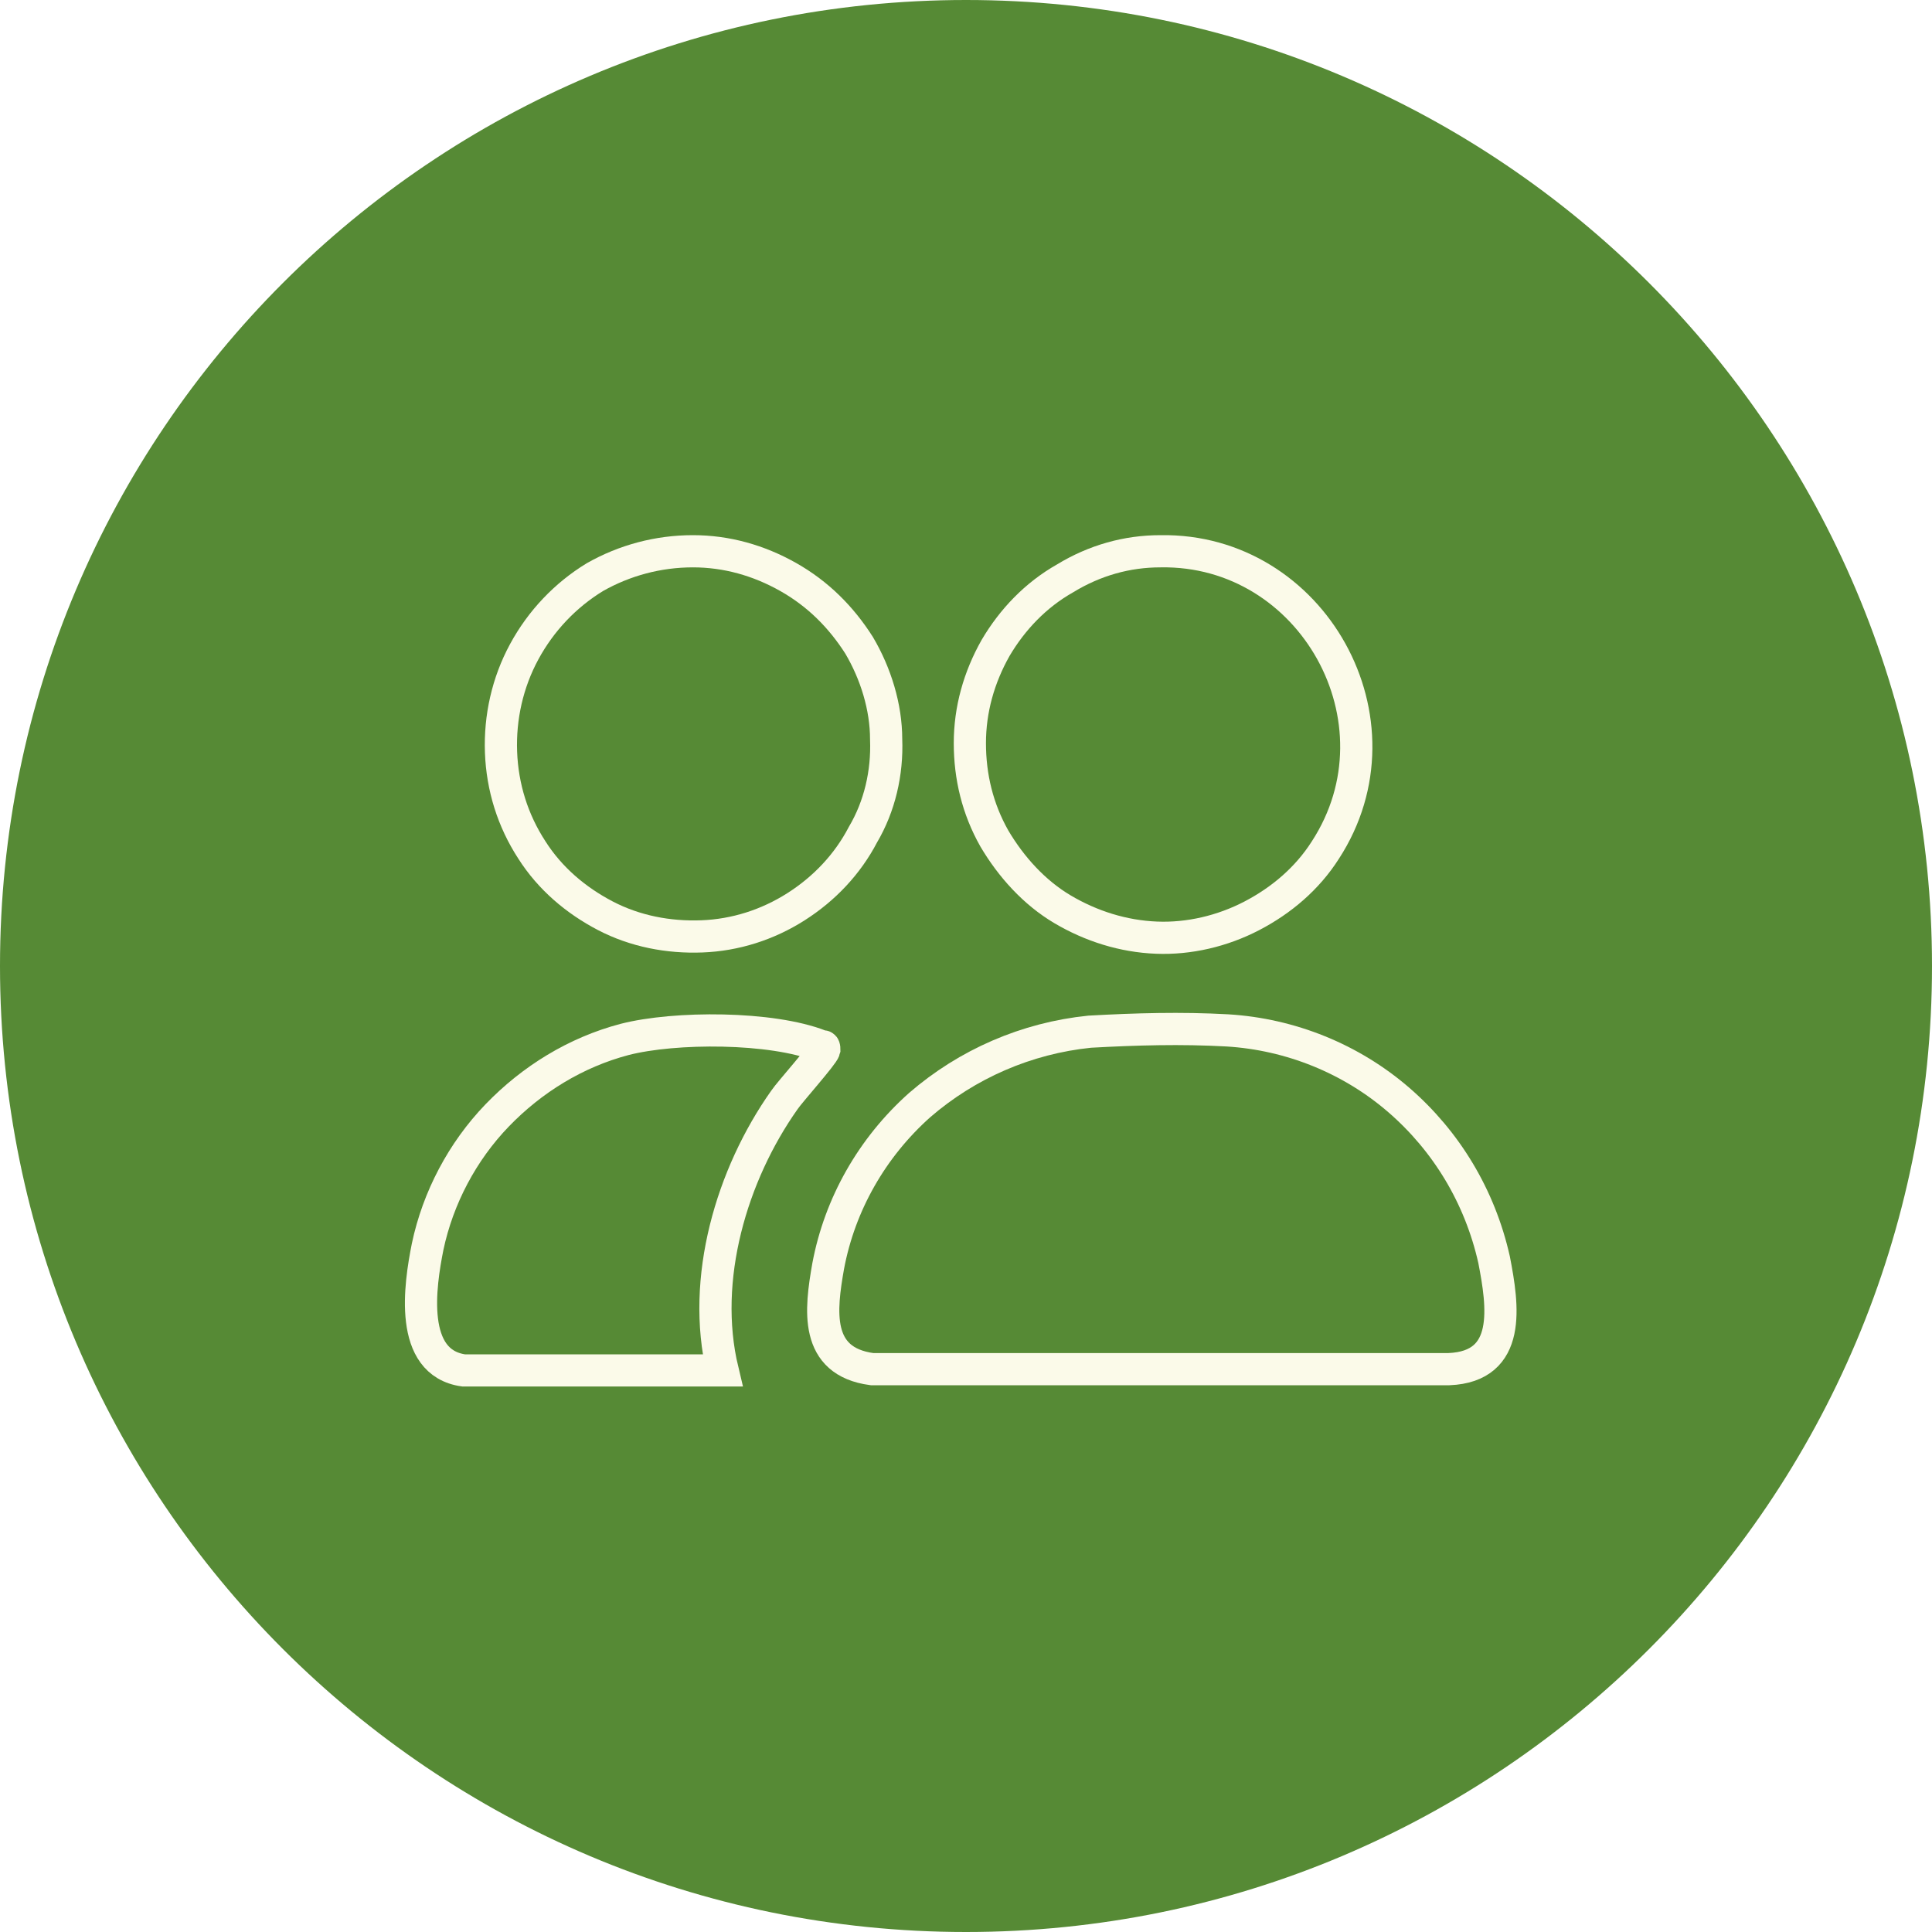
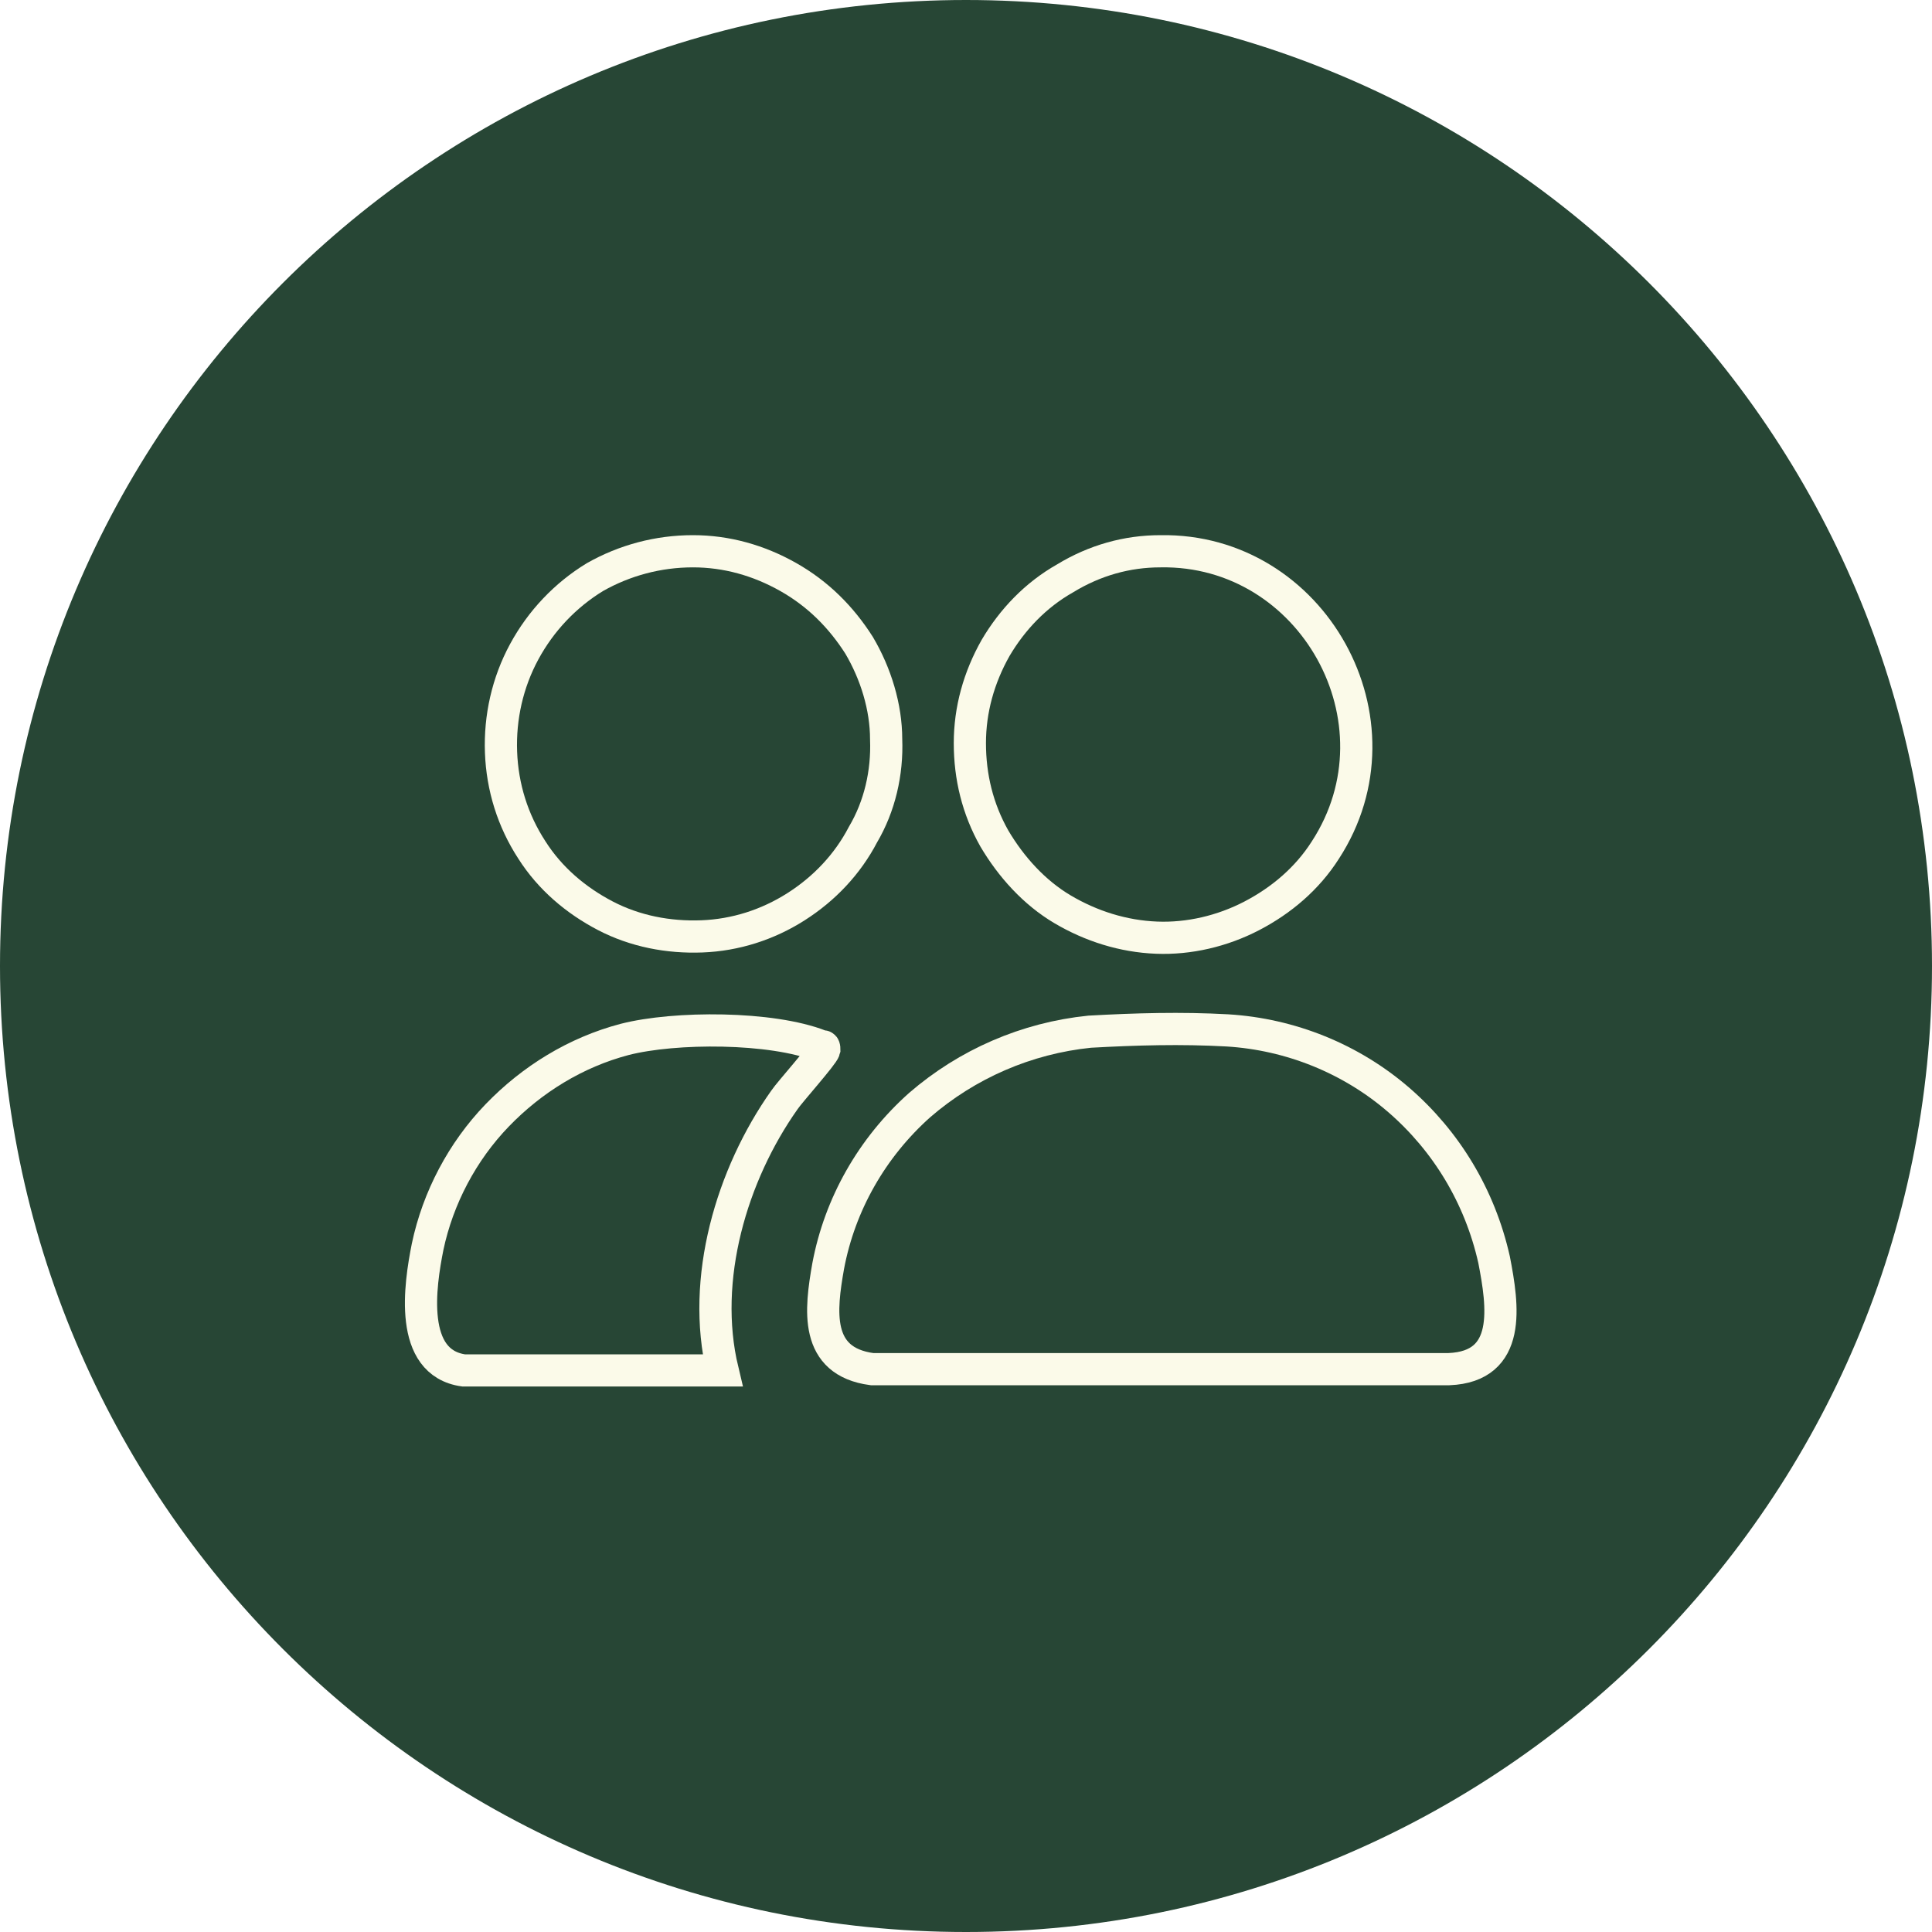
<svg xmlns="http://www.w3.org/2000/svg" version="1.1" id="Capa_1" x="0px" y="0px" viewBox="0 0 150 150" style="enable-background:new 0 0 150 150;" xml:space="preserve">
  <style type="text/css">
- 	.st0{fill:#568A35;}
+ 	.st0{fill:#274635;}
	.st1{fill:none;stroke:#FBFAE9;stroke-width:2.5;stroke-miterlimit:10;}
</style>
  <circle class="st0" cx="75" cy="75" r="75" />
  <g>
    <path class="st1" d="M84.6,80.1c3.6-0.2,7.1-0.3,10.7-0.1c4.9,0.3,9.6,2.2,13.3,5.4c3.7,3.2,6.3,7.5,7.4,12.4   c0.7,3.6,1.4,8.3-3.5,8.5H67.7c-4.5-0.6-4-4.6-3.4-8c0.9-4.8,3.4-9.2,7.1-12.5C75.1,82.6,79.7,80.6,84.6,80.1L84.6,80.1z" />
-     <path class="st1" d="M53.8,42.8c2.6,0,5.1,0.7,7.4,2c2.3,1.3,4.1,3.1,5.5,5.3c1.3,2.2,2.1,4.8,2.1,7.3c0.1,2.6-0.5,5.2-1.8,7.4   c-1.2,2.3-3,4.2-5.2,5.6c-2.2,1.4-4.7,2.2-7.3,2.3c-2.6,0.1-5.2-0.4-7.5-1.6c-2.3-1.2-4.3-2.9-5.7-5.1c-1.5-2.3-2.3-4.9-2.4-7.6   c-0.1-2.7,0.5-5.4,1.8-7.8c1.3-2.4,3.2-4.4,5.5-5.8C48.5,43.5,51.1,42.8,53.8,42.8z" />
+     <path class="st1" d="M53.8,42.8c2.6,0,5.1,0.7,7.4,2c2.3,1.3,4.1,3.1,5.5,5.3c1.3,2.2,2.1,4.8,2.1,7.3c0.1,2.6-0.5,5.2-1.8,7.4   c-1.2,2.3-3,4.2-5.2,5.6s-4.7,2.2-7.3,2.3c-2.6,0.1-5.2-0.4-7.5-1.6s-4.3-2.9-5.7-5.1c-1.5-2.3-2.3-4.9-2.4-7.6   c-0.1-2.7,0.5-5.4,1.8-7.8c1.3-2.4,3.2-4.4,5.5-5.8C48.5,43.5,51.1,42.8,53.8,42.8z" />
    <path class="st1" d="M90.1,42.8c11.8-0.2,19.3,13.2,12.8,23.2c-1.4,2.2-3.4,3.9-5.7,5.1c-2.3,1.2-4.9,1.8-7.4,1.7   c-2.6-0.1-5.1-0.9-7.3-2.2s-4-3.3-5.3-5.5c-1.3-2.3-1.9-4.8-1.9-7.4c0-2.6,0.7-5.1,2-7.4c1.3-2.2,3.1-4.1,5.4-5.4   C85,43.5,87.5,42.8,90.1,42.8z" />
-     <path class="st1" d="M36,106.4c-4.3-0.6-3.4-6.6-2.8-9.6c0.8-3.8,2.7-7.4,5.4-10.2c2.7-2.8,6.1-4.9,9.9-5.9c3.9-1,11.4-1,15.2,0.5   c0.2,0.1,0.3-0.1,0.3,0.3c-0.1,0.4-2.7,3.3-3.1,3.9c-4.1,5.8-6.5,13.9-4.8,21H36z" />
+     <path class="st1" d="M36,106.4c-4.3-0.6-3.4-6.6-2.8-9.6c0.8-3.8,2.7-7.4,5.4-10.2c2.7-2.8,6.1-4.9,9.9-5.9c3.9-1,11.4-1,15.2,0.5   c0.2,0.1,0.3-0.1,0.3,0.3c-0.1,0.4-2.7,3.3-3.1,3.9c-4.1,5.8-6.5,13.9-4.8,21C56.1,106.4,36,106.4,36,106.4z" />
  </g>
</svg>
